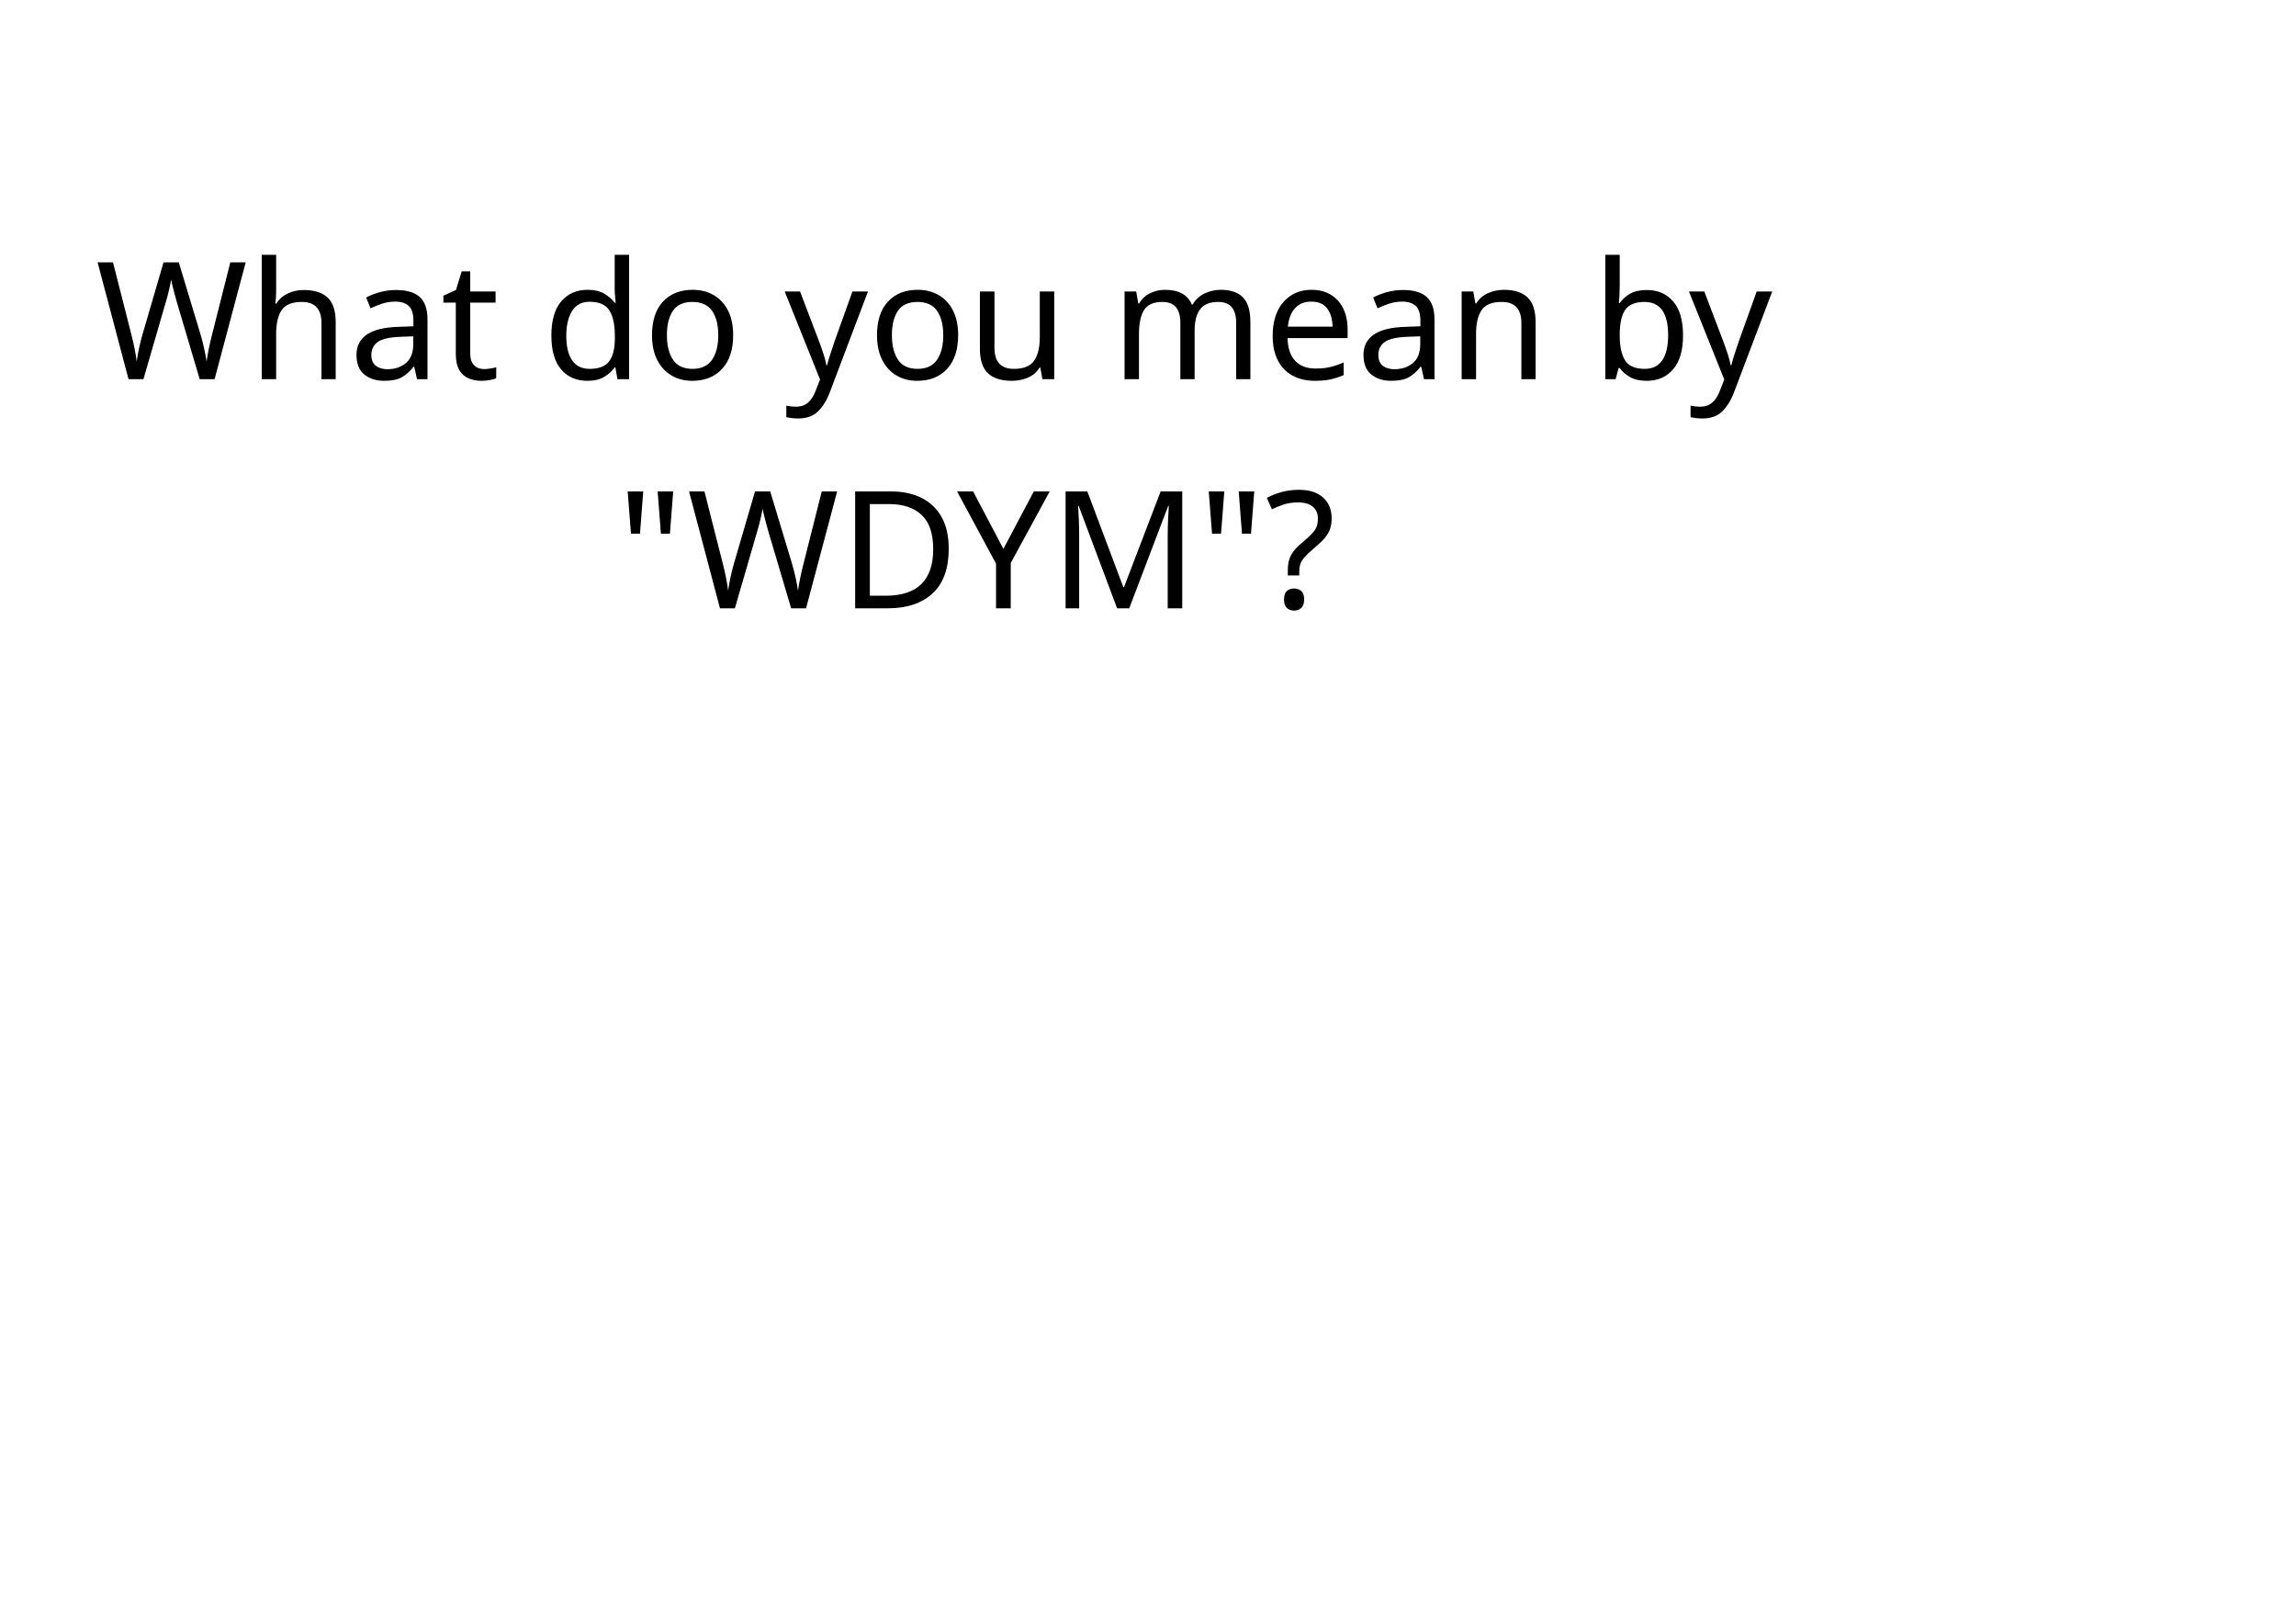
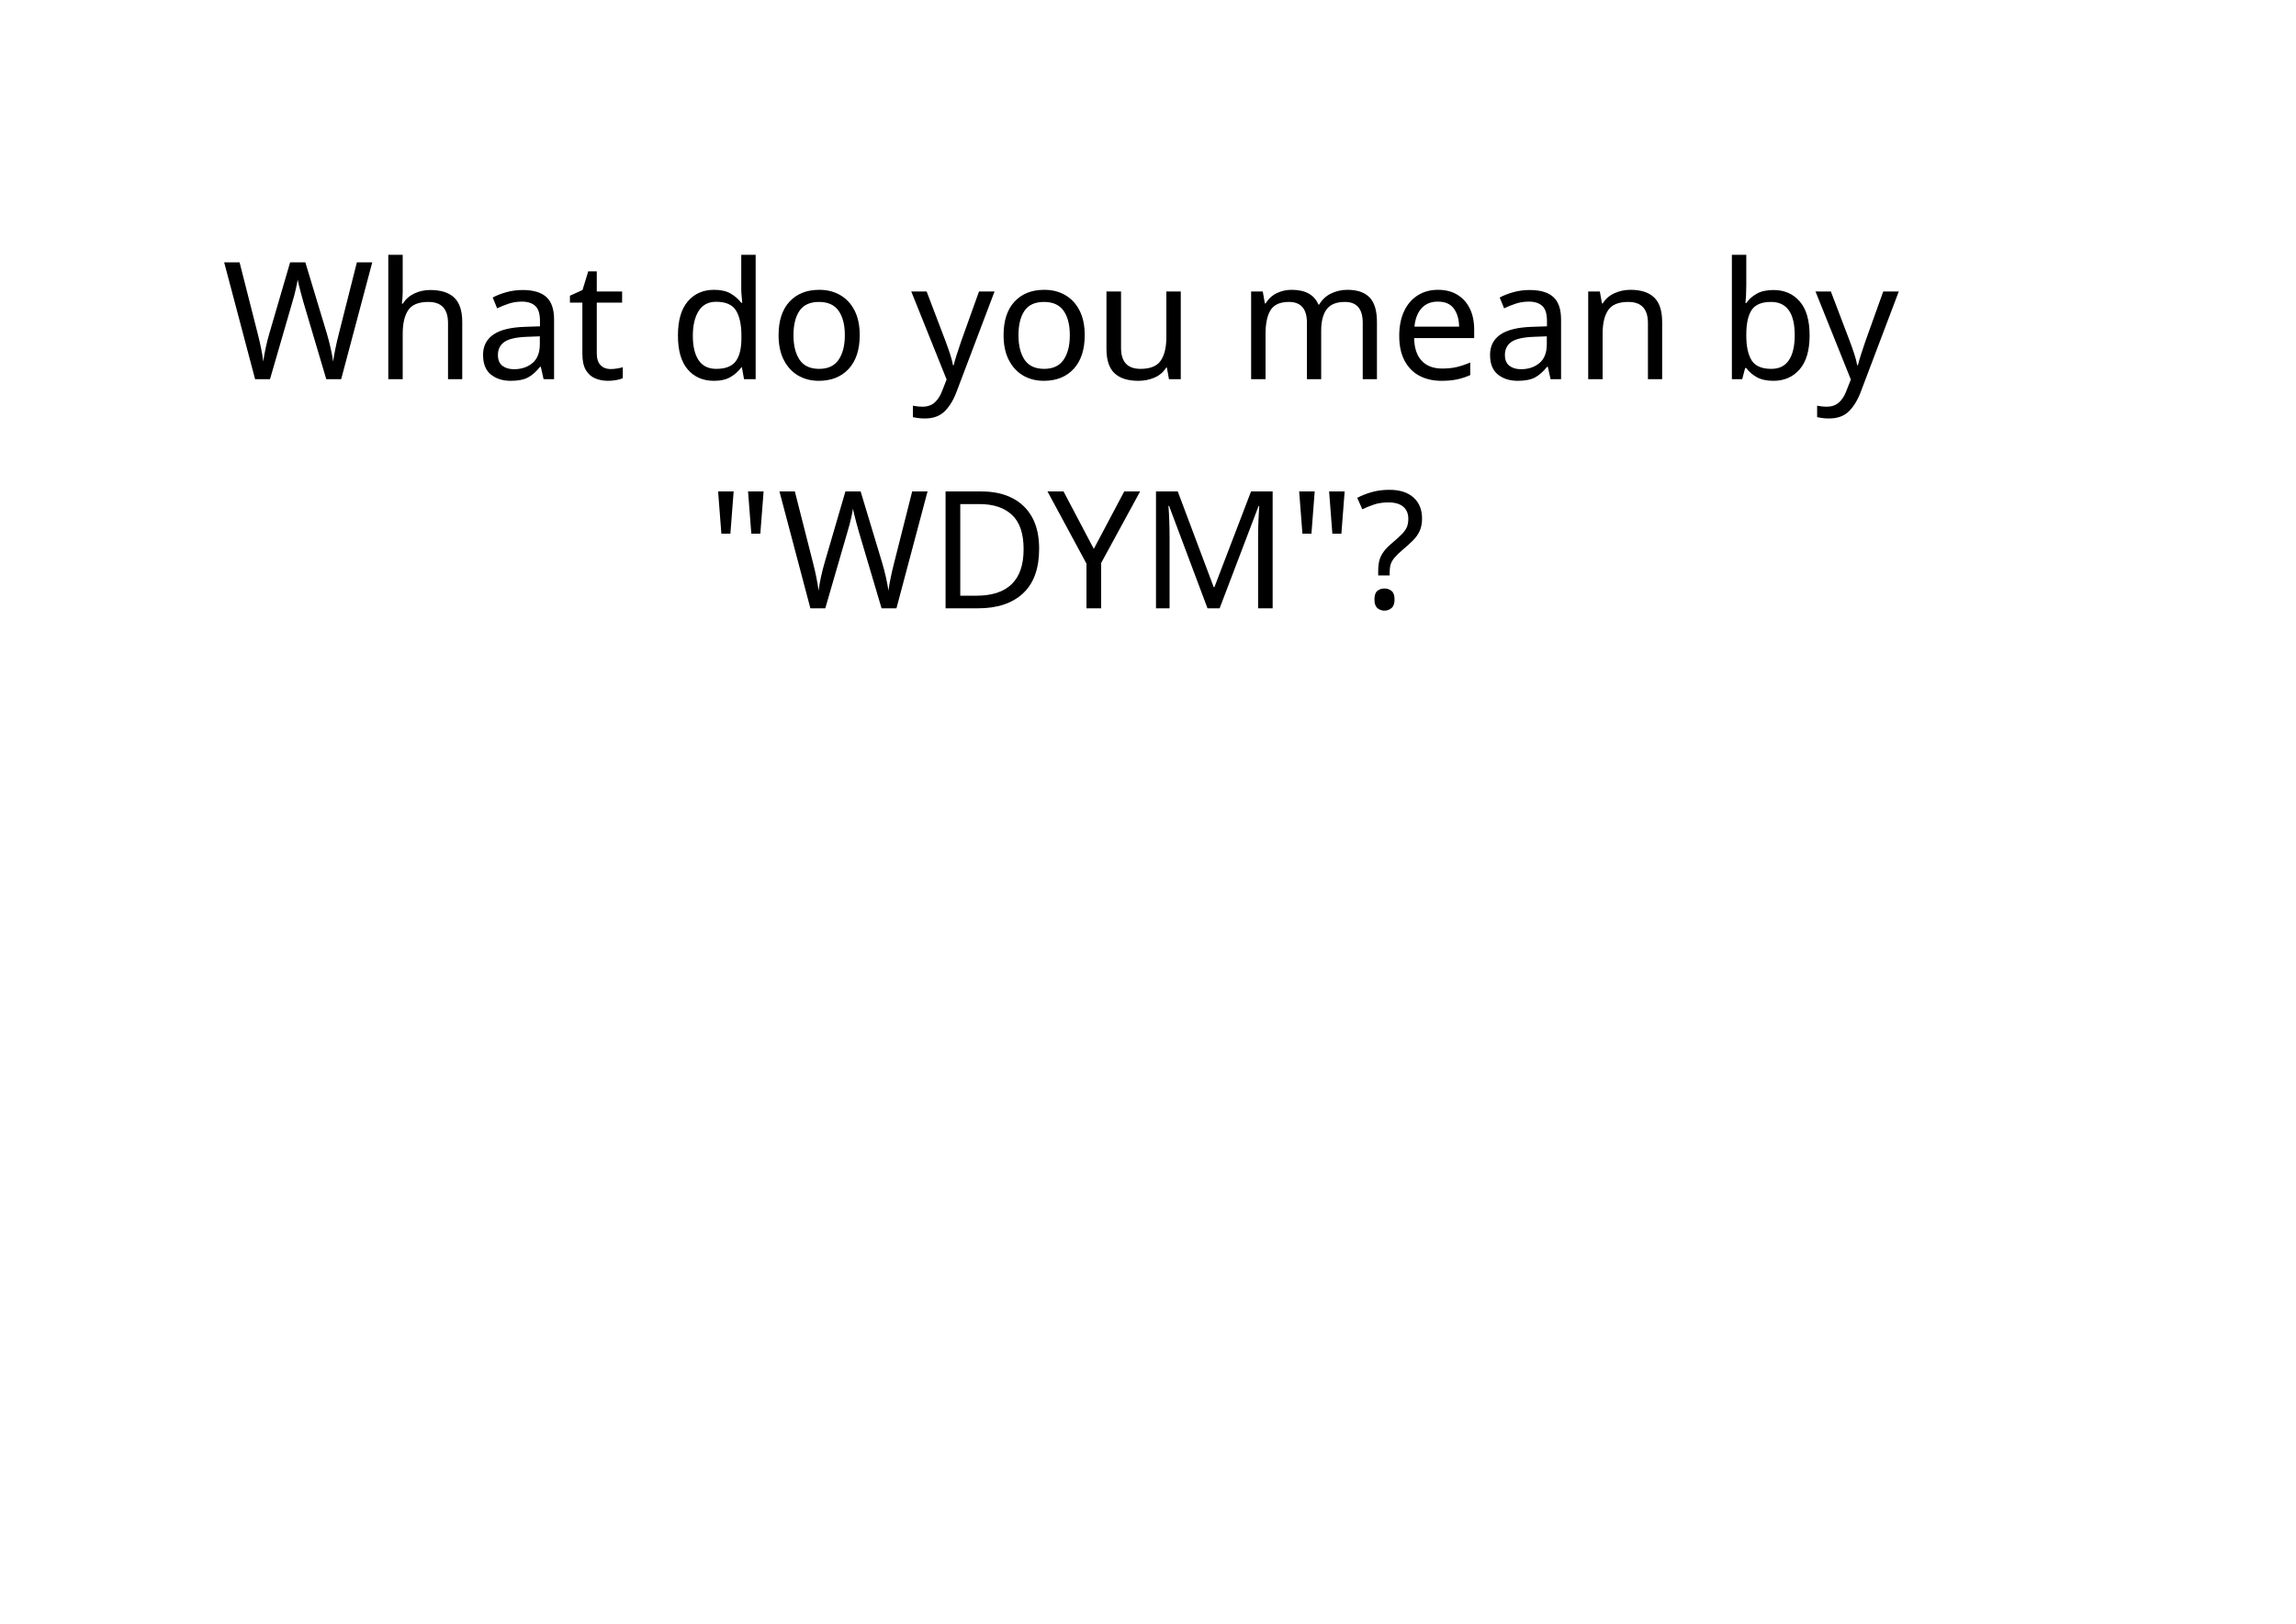
- <svg xmlns="http://www.w3.org/2000/svg" width="297mm" height="210mm" id="svg4554" version="1.1">
+ <svg xmlns="http://www.w3.org/2000/svg" version="1.1" id="svg4554" height="210mm" width="297mm">
  <defs id="defs4556">
    </defs>
  <g id="layer1">
-     <text xml:space="preserve" style="font-size:80px;font-style:normal;font-variant:normal;font-weight:normal;font-stretch:normal;text-align:center;line-height:140%;writing-mode:lr-tb;text-anchor:middle;fill:#000000;fill-opacity:1;stroke:none;font-family:Continuum Bold;-inkscape-font-specification:'Continuum Bold,'" x="529.401" y="185.357" id="text4565">
-       <tspan x="529.401" y="185.357" id="tspan4569">What do you mean by</tspan>
-       <tspan x="529.401" y="297.357" id="tspan4573">"WDYM"?</tspan>
+     <text id="text4565" y="185.357" x="529.401" style="font-style:normal;font-variant:normal;font-weight:normal;font-stretch:normal;line-height:0%;font-family:'Continuum Bold';-inkscape-font-specification:'Continuum Bold,';text-align:center;writing-mode:lr-tb;text-anchor:middle;fill:#000000;fill-opacity:1;stroke:none" xml:space="preserve">
+       <tspan style="font-size:80px;line-height:1.4" id="tspan4569" y="185.357" x="529.401">What do you mean by</tspan>
+       <tspan style="font-size:80px;line-height:1.4" id="tspan4573" y="297.357" x="529.401">"WDYM"?</tspan>
    </text>
  </g>
</svg>
